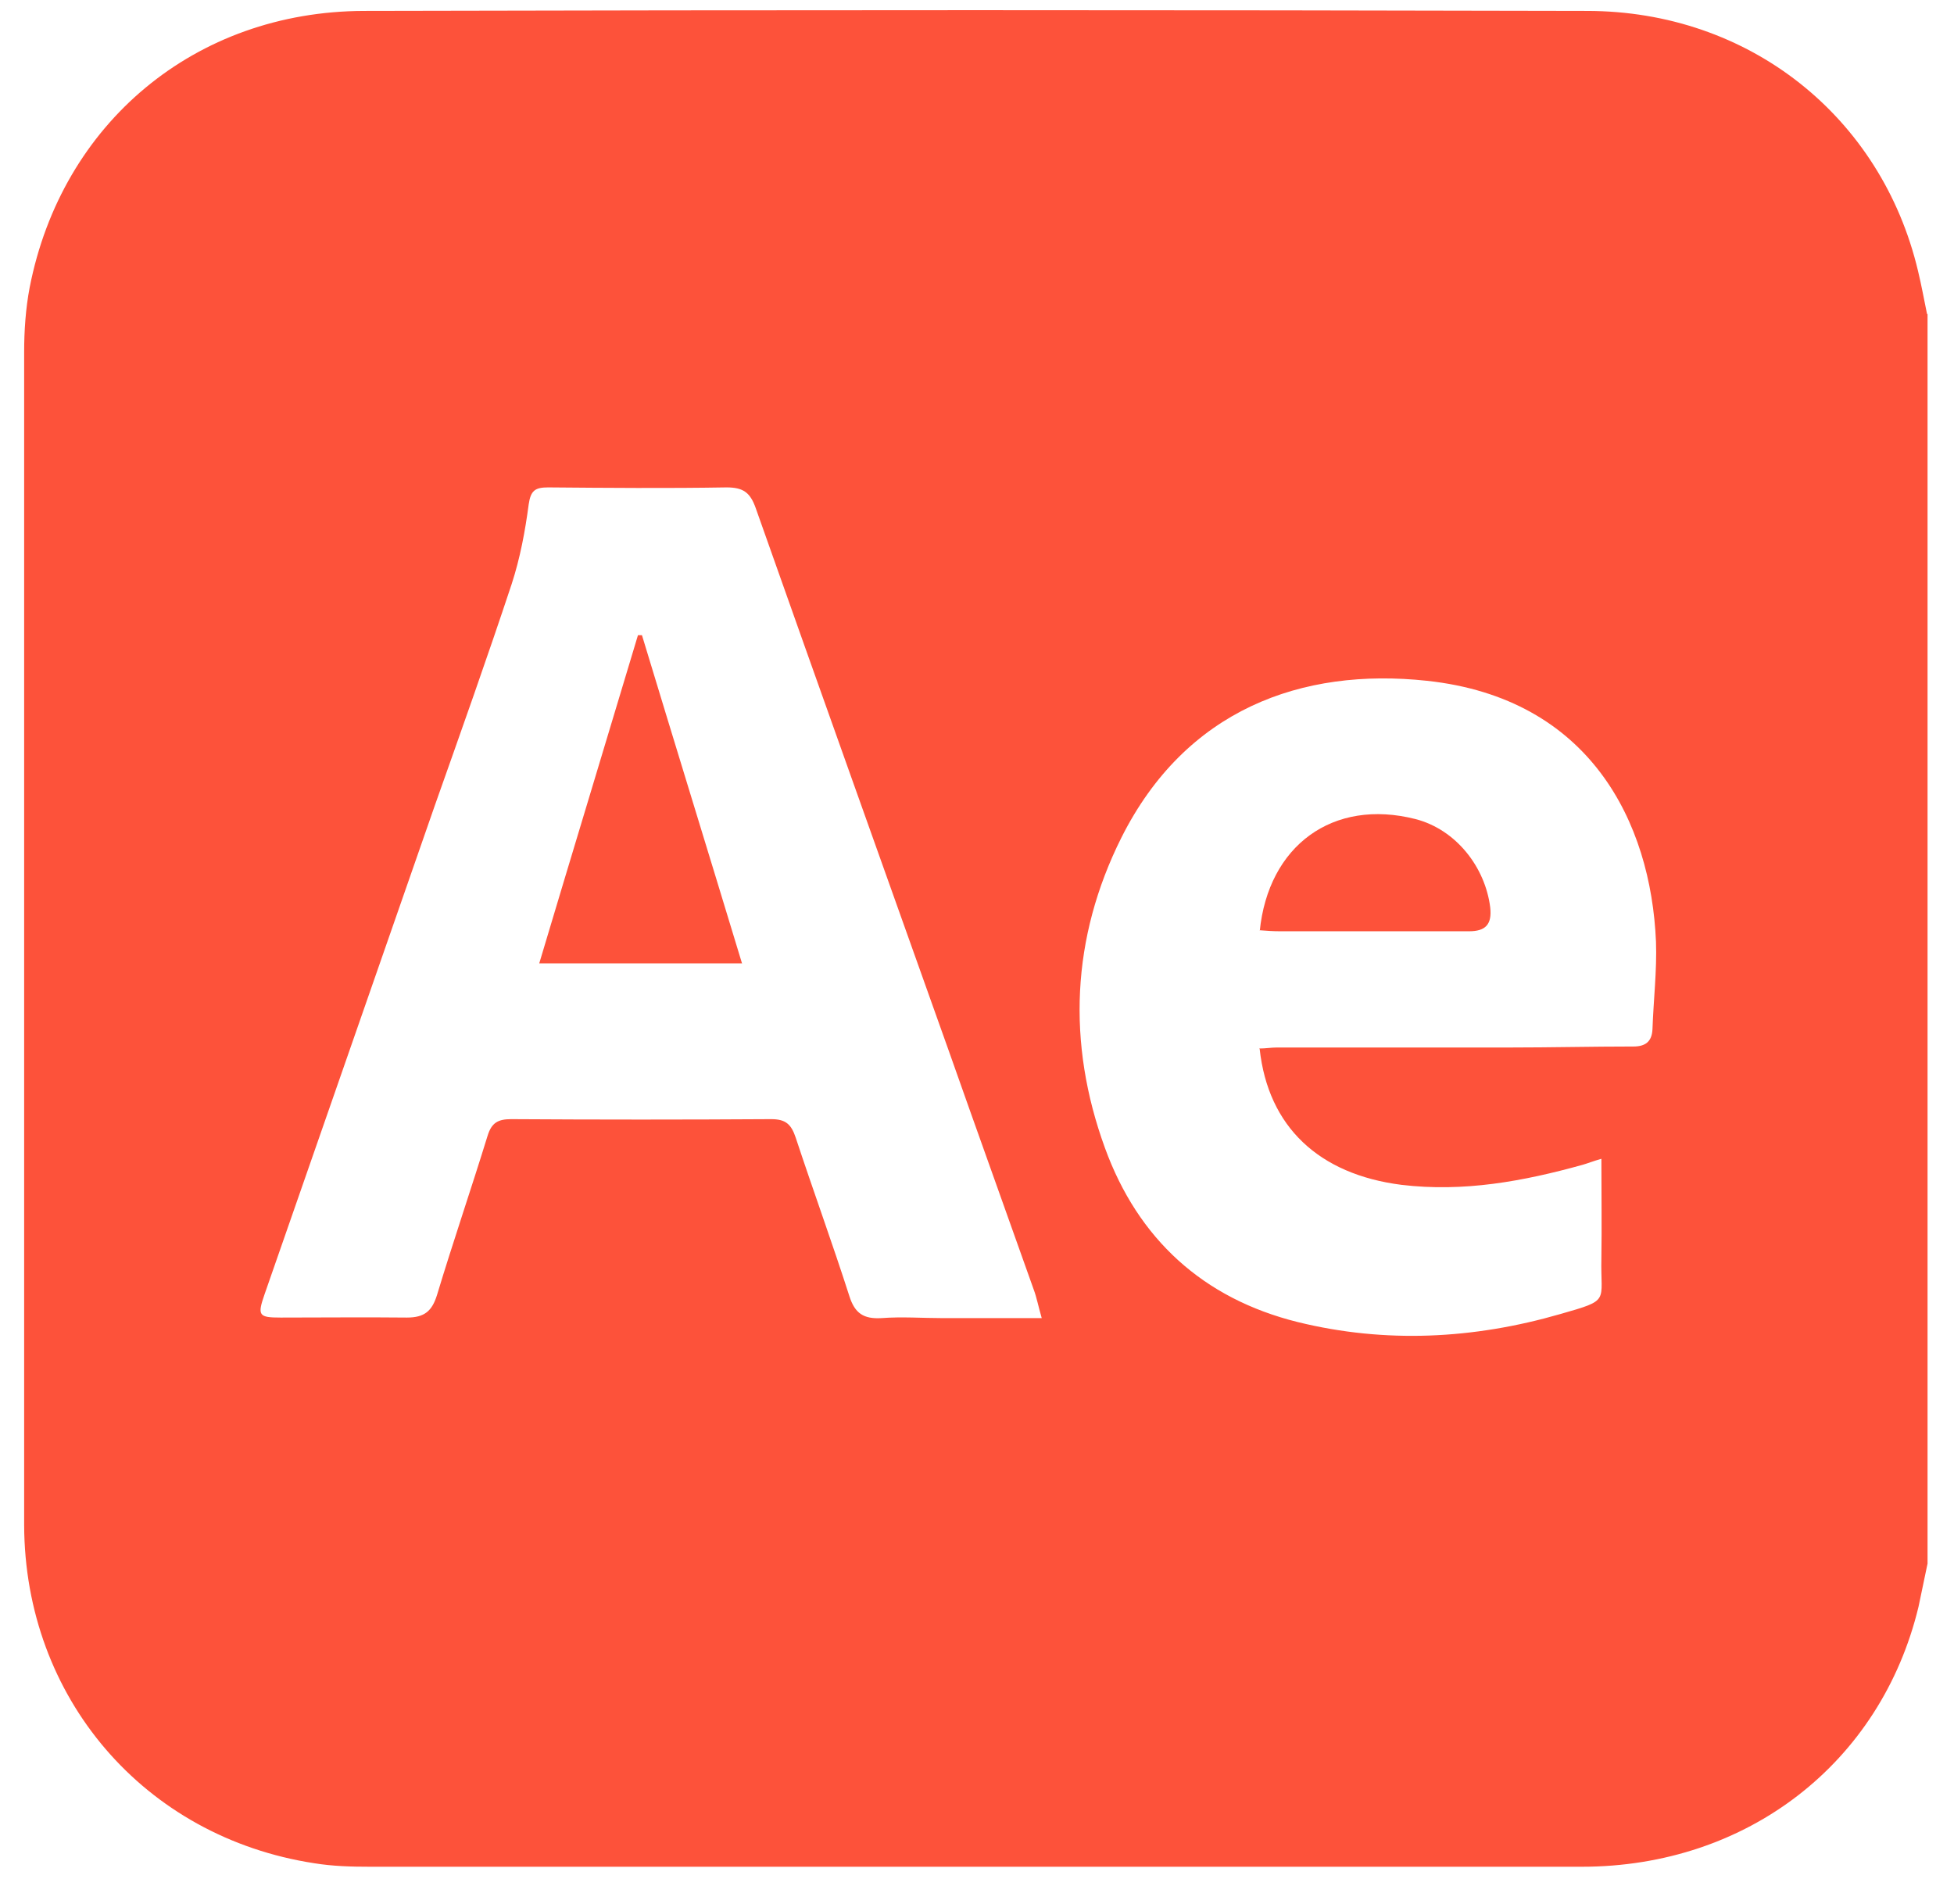
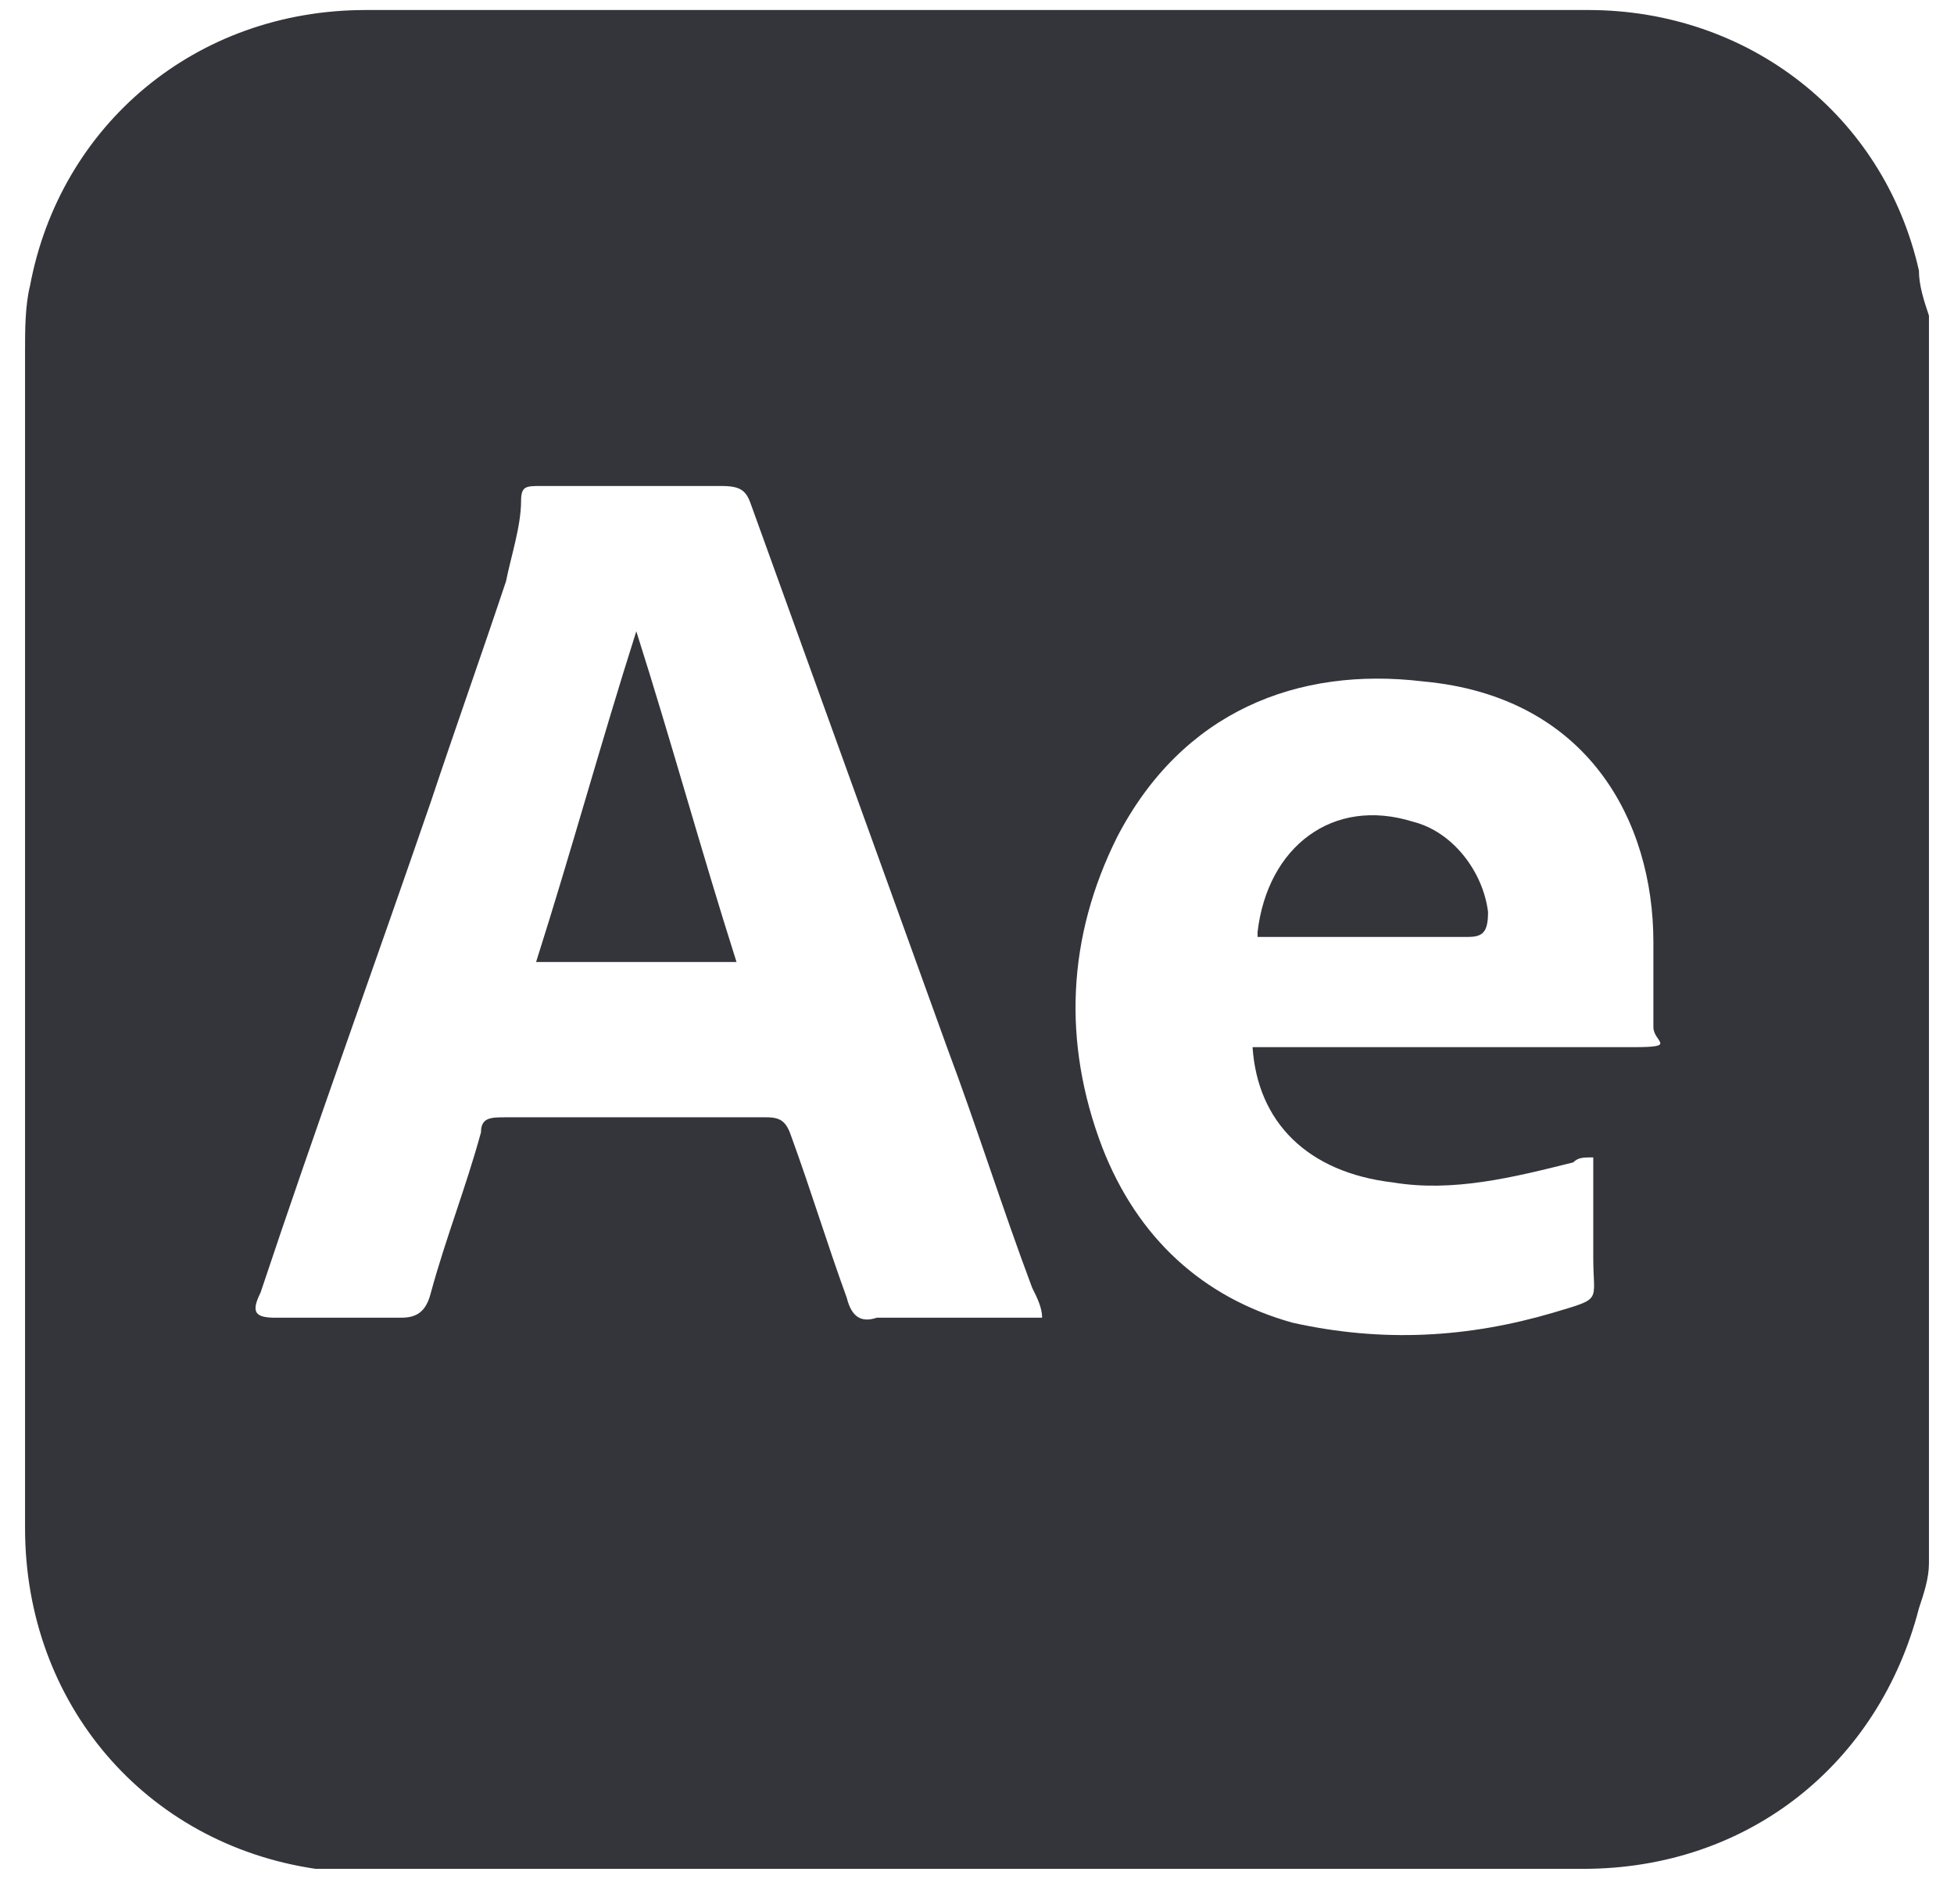
- <svg xmlns="http://www.w3.org/2000/svg" width="39" height="38" viewBox="0 0 39 38" fill="none">
-   <path d="M38.472 6.268V31.207C38.412 31.497 38.352 31.788 38.292 32.068C37.542 35.188 34.872 37.258 31.572 37.258C23.512 37.258 15.442 37.258 7.382 37.258C7.012 37.258 6.642 37.248 6.272 37.188C2.882 36.667 0.492 33.888 0.482 30.438C0.482 22.637 0.482 14.828 0.482 7.028C0.482 6.598 0.512 6.158 0.592 5.738C1.232 2.458 3.892 0.228 7.262 0.218C15.402 0.198 23.532 0.198 31.672 0.218C34.912 0.218 37.552 2.328 38.282 5.408C38.352 5.698 38.402 5.978 38.462 6.268H38.472ZM20.792 26.308C20.722 26.067 20.692 25.898 20.632 25.738C20.072 24.157 19.502 22.578 18.942 20.988C17.652 17.367 16.362 13.758 15.082 10.137C14.972 9.828 14.832 9.728 14.502 9.728C13.312 9.748 12.132 9.738 10.942 9.728C10.682 9.728 10.592 9.788 10.552 10.068C10.482 10.598 10.382 11.137 10.212 11.658C9.722 13.137 9.202 14.598 8.682 16.067C7.552 19.317 6.412 22.578 5.282 25.828C5.132 26.258 5.162 26.297 5.602 26.297C6.442 26.297 7.282 26.288 8.122 26.297C8.472 26.297 8.622 26.168 8.722 25.848C9.042 24.788 9.402 23.738 9.732 22.668C9.812 22.407 9.942 22.337 10.202 22.337C11.932 22.348 13.662 22.348 15.392 22.337C15.682 22.337 15.792 22.438 15.882 22.707C16.232 23.767 16.612 24.808 16.952 25.867C17.062 26.218 17.242 26.328 17.592 26.308C18.002 26.277 18.412 26.308 18.812 26.308C19.442 26.308 20.072 26.308 20.782 26.308H20.792ZM25.132 20.927C25.262 20.927 25.372 20.907 25.482 20.907C27.032 20.907 28.572 20.907 30.122 20.907C30.952 20.907 31.772 20.887 32.602 20.887C32.842 20.887 32.972 20.788 32.982 20.538C33.002 19.957 33.072 19.378 33.052 18.797C32.952 16.407 31.732 13.938 28.482 13.588C25.972 13.318 23.662 14.168 22.382 16.718C21.382 18.718 21.292 20.817 22.052 22.907C22.712 24.727 24.012 25.918 25.902 26.387C27.652 26.817 29.412 26.727 31.142 26.227C32.152 25.938 31.942 25.997 31.962 25.117C31.972 24.468 31.962 23.817 31.962 23.128C31.792 23.177 31.692 23.218 31.592 23.247C30.402 23.578 29.212 23.797 27.972 23.648C26.322 23.438 25.312 22.488 25.142 20.938L25.132 20.927Z" fill="#FD523A" />
-   <path d="M14.813 19.227H10.763C11.423 17.017 12.083 14.848 12.733 12.678C12.763 12.678 12.793 12.678 12.813 12.678C13.473 14.857 14.143 17.027 14.813 19.238V19.227Z" fill="#FD523A" />
-   <path d="M25.143 18.587C25.313 16.878 26.603 15.928 28.253 16.348C29.063 16.558 29.643 17.308 29.743 18.108C29.783 18.457 29.643 18.587 29.323 18.587C29.063 18.587 28.803 18.587 28.543 18.587C27.543 18.587 26.543 18.587 25.543 18.587C25.413 18.587 25.283 18.578 25.143 18.567V18.587Z" fill="#FD523A" />
+ <svg xmlns="http://www.w3.org/2000/svg" id="Capa_1" version="1.1" viewBox="0 0 39 38">
+   <defs>
+     <style>
+       .st0 {
+         fill: #34353a;
+       }
+     </style>
+   </defs>
+   <path class="st0" d="M38.5,6.3v24.9c0,.3-.1.6-.2.9-.8,3.1-3.4,5.2-6.7,5.2H7.4c-.4,0-.7,0-1.1,0-3.4-.5-5.8-3.3-5.8-6.8V7c0-.4,0-.9.1-1.3C1.2,2.5,3.9.2,7.3.2c8.1,0,16.3,0,24.4,0,3.2,0,5.9,2.1,6.6,5.2,0,.3.1.6.2.9h0ZM20.8,26.3c0-.2-.1-.4-.2-.6-.6-1.6-1.1-3.2-1.7-4.8-1.3-3.6-2.6-7.2-3.9-10.8-.1-.3-.2-.4-.6-.4-1.2,0-2.4,0-3.6,0-.3,0-.4,0-.4.3,0,.5-.2,1.1-.3,1.6-.5,1.5-1,2.9-1.5,4.4-1.1,3.2-2.3,6.5-3.4,9.8-.2.4-.1.5.3.5.8,0,1.7,0,2.5,0,.3,0,.5-.1.6-.5.3-1.1.7-2.1,1-3.2,0-.3.2-.3.5-.3,1.7,0,3.5,0,5.2,0,.3,0,.4.1.5.4.4,1.1.7,2.1,1.1,3.2.1.4.3.5.6.4.4,0,.8,0,1.2,0h2ZM25.1,20.9c.1,0,.2,0,.4,0h4.6c.8,0,1.6,0,2.5,0s.4-.1.4-.4c0-.6,0-1.2,0-1.7,0-2.4-1.3-4.9-4.6-5.2-2.5-.3-4.8.6-6.1,3.1-1,2-1.1,4.1-.3,6.2.7,1.8,2,3,3.8,3.5,1.8.4,3.5.3,5.2-.2,1-.3.8-.2.8-1.1,0-.6,0-1.3,0-2-.2,0-.3,0-.4.1-1.2.3-2.4.6-3.6.4-1.7-.2-2.7-1.2-2.8-2.7h0Z" />
+   <path class="st0" d="M14.8,19.2h-4.1c.7-2.2,1.3-4.4,2-6.6h0c.7,2.2,1.3,4.4,2,6.6h0Z" />
+   <path class="st0" d="M25.1,18.6c.2-1.7,1.5-2.7,3.1-2.2.8.2,1.4,1,1.5,1.8,0,.4-.1.5-.4.5h-3.8c-.1,0-.3,0-.4,0h0Z" />
</svg>
